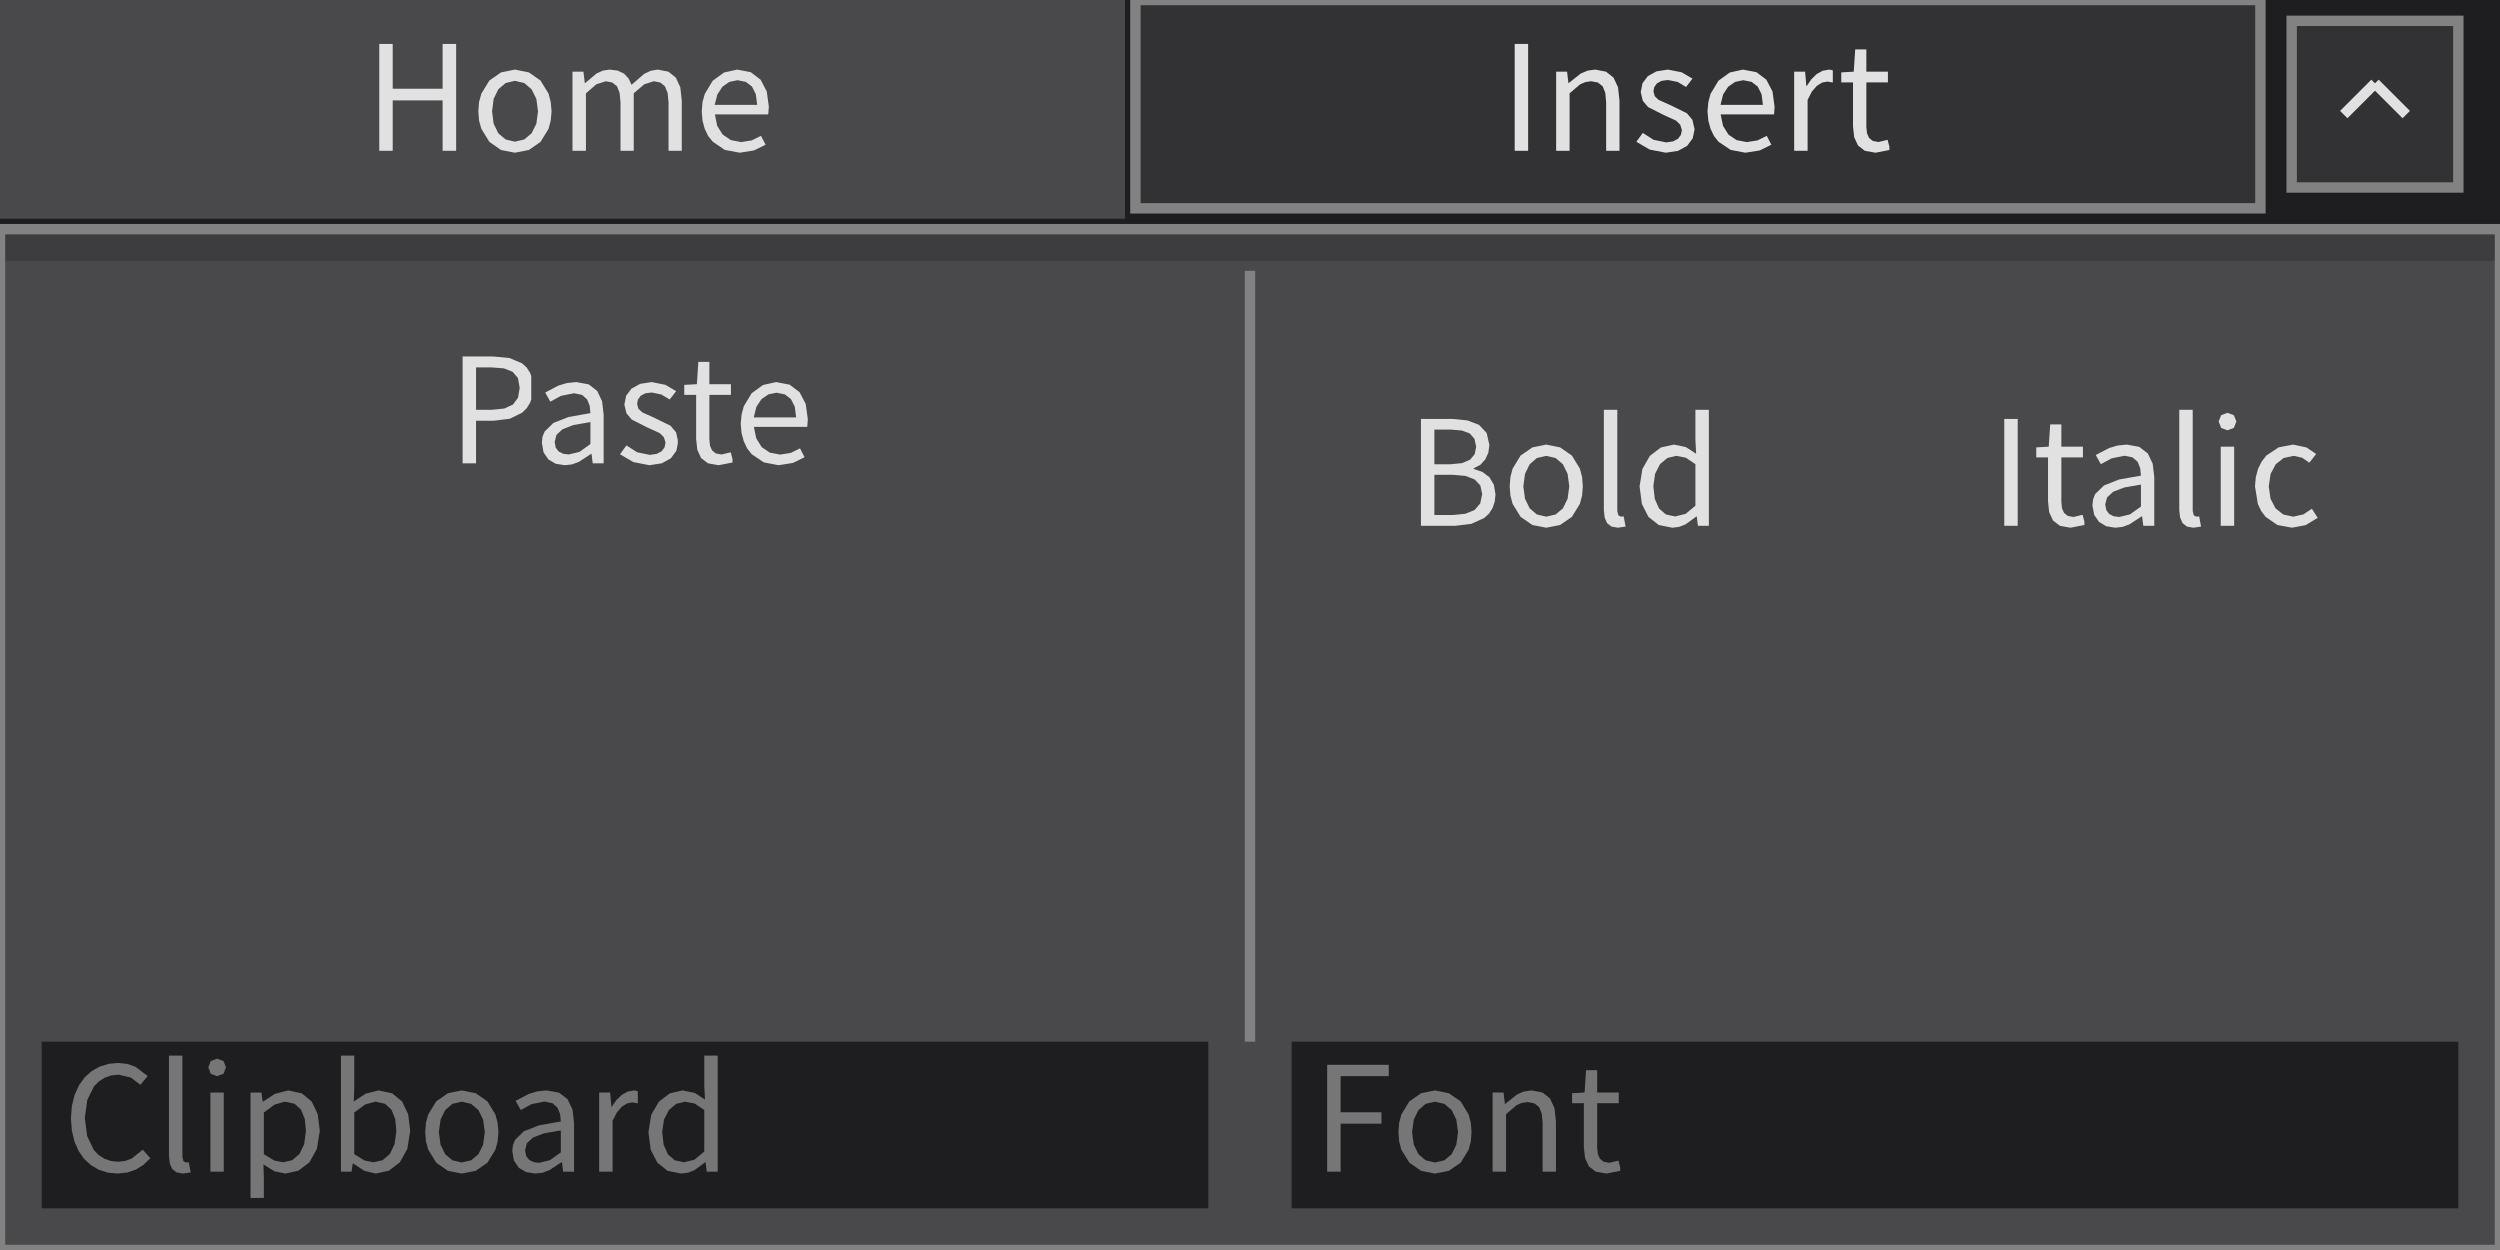
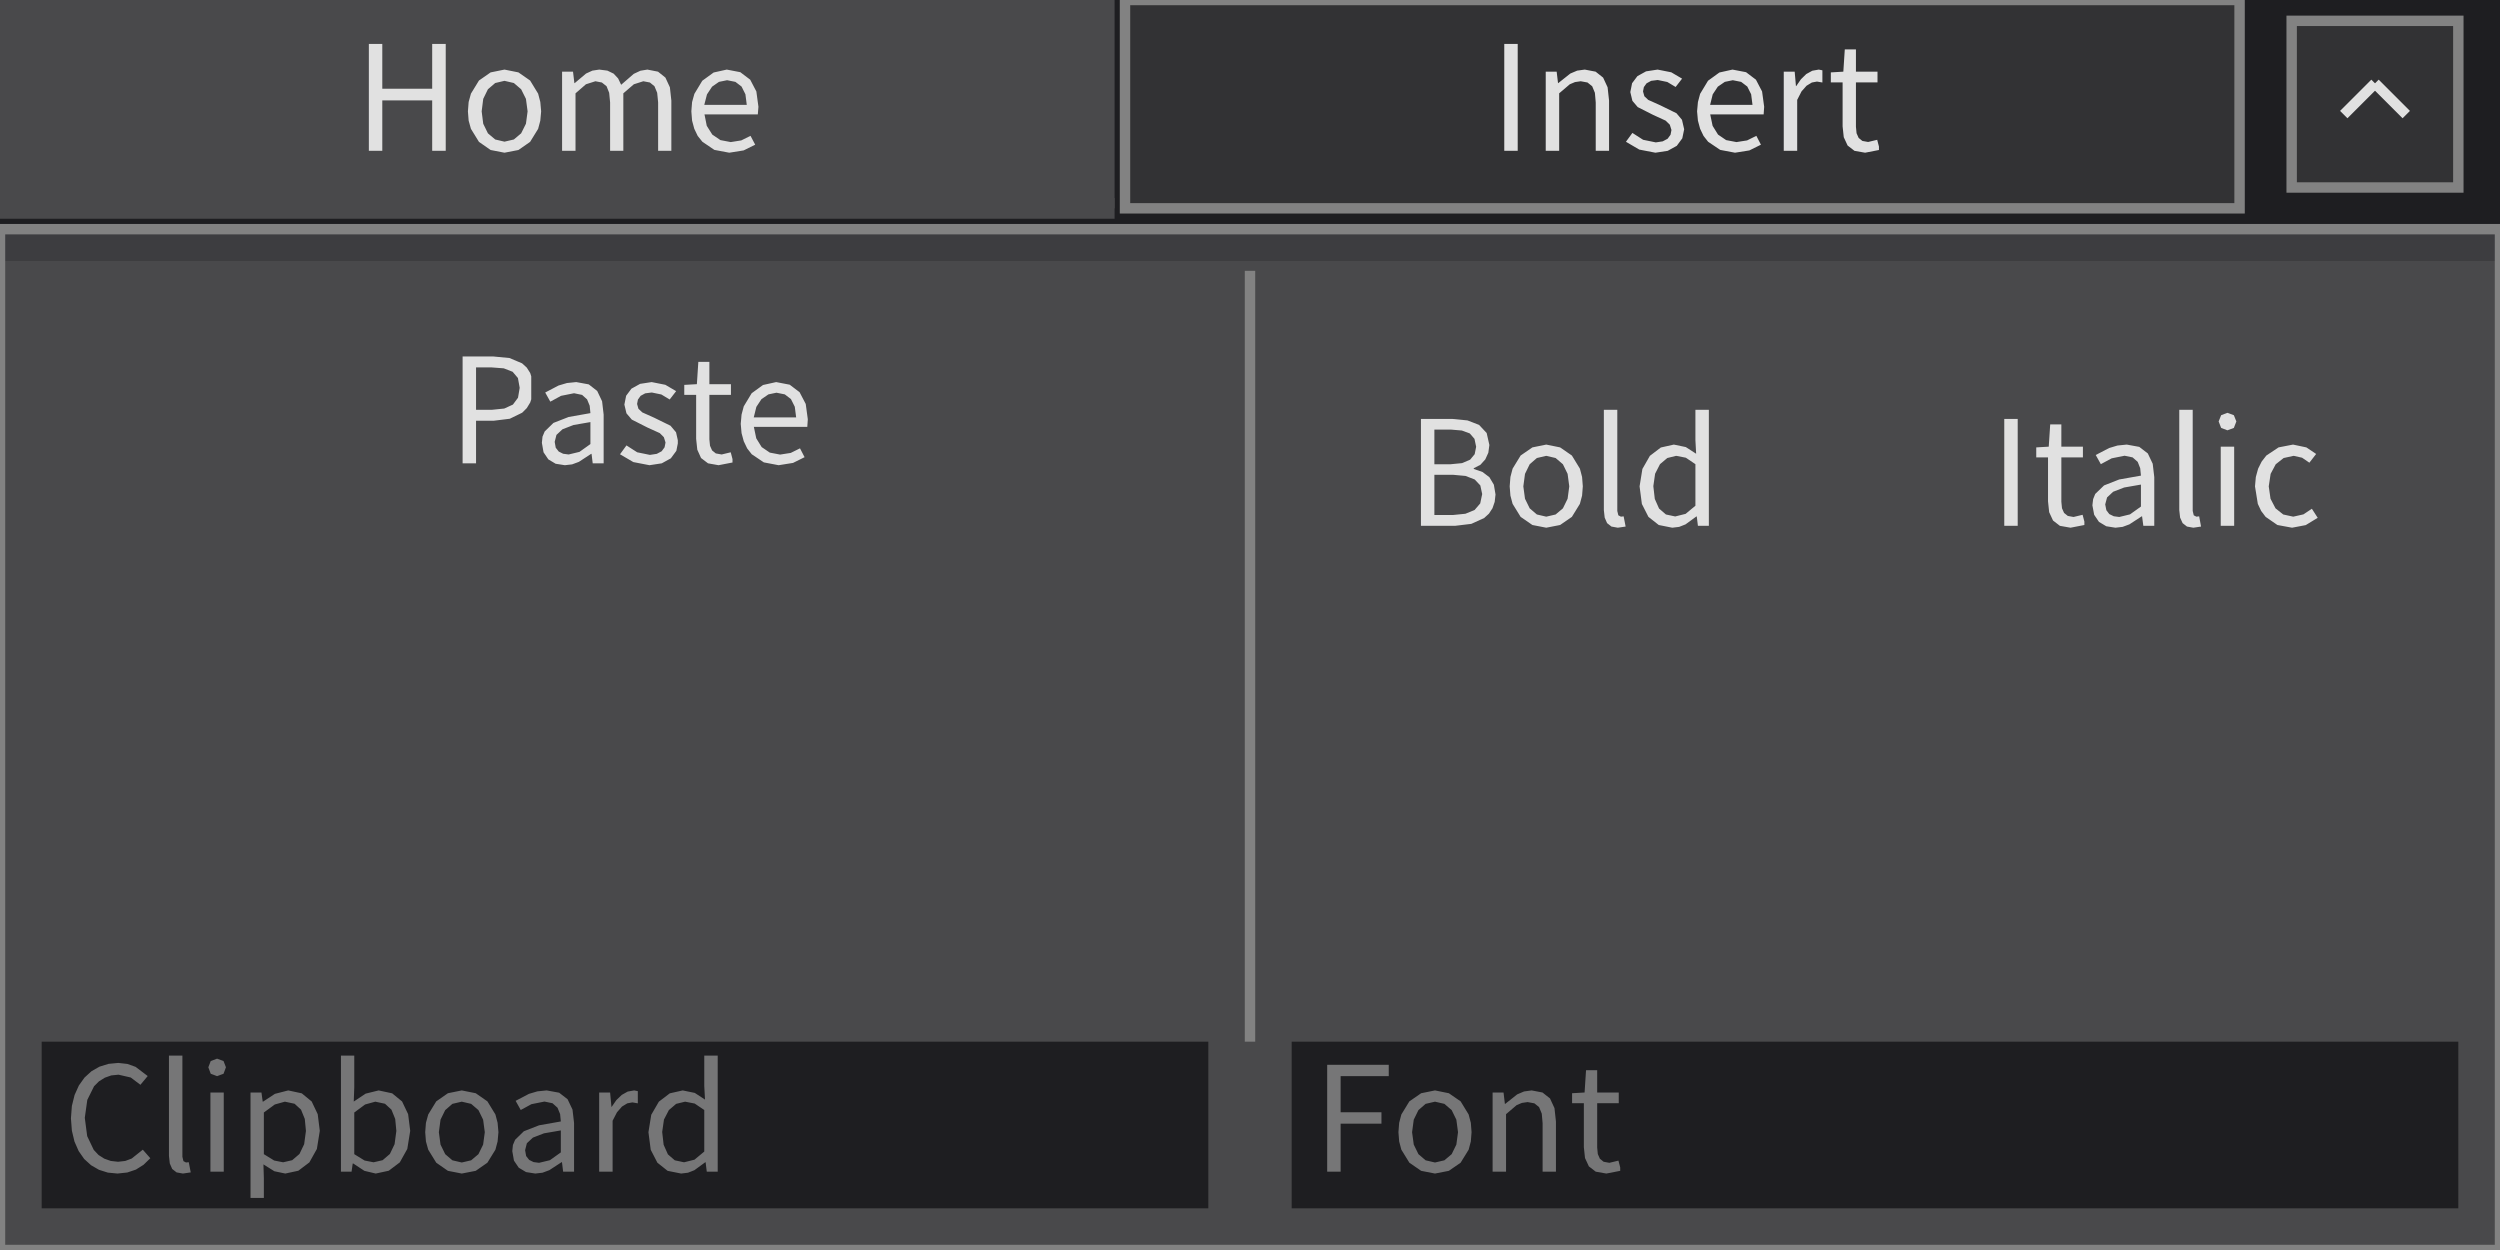
<svg xmlns="http://www.w3.org/2000/svg" width="240" height="120" viewBox="0 0 240 120">
  <rect x="0" y="0" width="240" height="120" fill="rgba(18,18,18,1.00)" />
  <rect x="0" y="0" width="240" height="120" fill="rgba(30,30,33,1.00)" />
-   <rect x="0" y="0" width="108" height="20" fill="rgba(73,73,75,1.00)" />
-   <rect x="0" y="19" width="108" height="2" fill="rgba(73,73,75,1.00)" />
-   <path d="M42.49 14.48L43.79 14.48L43.79 4.22L42.49 4.22L42.49 8.52L37.70 8.52L37.70 4.22L36.41 4.22L36.41 14.48L37.70 14.48L37.70 9.64L42.49 9.64ZM52.87 11.58L52.95 10.69L52.87 9.79L52.66 8.99L51.89 7.73L50.77 6.95L49.43 6.68L48.10 6.95L46.98 7.73L46.21 8.99L45.99 9.79L45.92 10.69L45.99 11.58L46.21 12.37L46.98 13.62L48.10 14.40L49.43 14.66L49.43 14.66L50.77 14.40L51.89 13.62L52.66 12.37ZM47.24 10.69L47.39 9.49L47.84 8.57L48.54 7.97L49.43 7.76L50.33 7.97L51.03 8.57L51.49 9.49L51.65 10.69L51.49 11.88L51.03 12.80L50.33 13.39L49.43 13.60L49.43 13.60L48.54 13.39L47.84 12.80L47.39 11.88ZM58.16 7.80L58.78 7.92L59.23 8.28L59.48 8.91L59.57 9.83L59.57 14.48L60.84 14.48L60.84 8.96L61.85 8.09L62.76 7.80L63.39 7.92L63.83 8.28L64.09 8.91L64.18 9.83L64.18 14.48L65.45 14.48L65.45 9.66L65.31 8.38L64.88 7.45L64.17 6.88L63.15 6.68L62.48 6.79L61.84 7.09L60.63 8.14L60.34 7.53L59.91 7.07L59.31 6.78L58.53 6.68L57.87 6.78L57.26 7.06L56.17 7.98L56.14 7.98L56.01 6.88L54.96 6.88L54.96 14.48L56.25 14.48L56.25 8.96L57.25 8.09ZM72.16 13.48L71.15 13.64L70.16 13.45L69.38 12.92L68.85 12.08L68.63 10.98L73.75 10.98L73.81 10.25L73.61 8.78L73.02 7.65L72.07 6.93L70.77 6.68L69.51 6.96L68.42 7.75L67.66 9.01L67.44 9.80L67.37 10.69L67.44 11.58L67.65 12.36L67.98 13.05L68.43 13.61L69.58 14.39L71.01 14.66L71.01 14.66L72.39 14.44L73.50 13.89L73.05 13.04ZM70.80 7.70L71.60 7.86L72.19 8.31L72.56 9.05L72.69 10.07L68.61 10.07L68.87 9.06L69.36 8.32L70.02 7.86Z" fill="rgba(225,225,225,1.00)" fill-rule="nonzero" data-text="1" />
-   <rect x="109" y="0" width="108" height="20" fill="rgba(50,50,52,1.00)" />
-   <rect x="109" y="0" width="108" height="20" fill="none" stroke="rgba(130,130,130,1.00)" stroke-width="1" />
-   <path d="M145.41 14.48L146.70 14.48L146.70 4.22L145.41 4.22ZM152.20 7.88L152.75 7.80L153.40 7.92L153.85 8.28L154.11 8.91L154.19 9.83L154.19 14.48L155.47 14.48L155.47 9.66L155.33 8.38L154.90 7.45L154.18 6.88L153.14 6.68L152.41 6.78L151.75 7.06L150.59 7.98L150.57 7.98L150.44 6.88L149.39 6.88L149.39 14.48L150.68 14.48L150.68 8.96L151.70 8.09ZM162.68 12.41L162.47 11.50L161.94 10.87L160.37 10.10L159.23 9.59L158.86 9.24L158.73 8.78L158.81 8.36L159.07 8.00L159.51 7.76L160.14 7.68L161.06 7.87L161.86 8.35L162.48 7.55L161.44 6.94L160.13 6.68L159.02 6.85L158.19 7.31L157.68 7.99L157.51 8.84L157.71 9.68L158.22 10.28L159.72 11.04L160.90 11.58L161.30 11.97L161.46 12.48L161.37 12.94L161.09 13.32L160.62 13.57L159.96 13.67L158.74 13.42L157.71 12.76L157.09 13.61L158.37 14.36L159.92 14.66L159.92 14.66L161.10 14.48L161.97 14.00L162.50 13.28ZM168.72 13.48L167.70 13.64L166.71 13.45L165.93 12.92L165.41 12.08L165.18 10.98L170.31 10.98L170.36 10.25L170.16 8.78L169.57 7.65L168.62 6.93L167.32 6.68L166.06 6.96L164.97 7.75L164.21 9.01L164.00 9.80L163.92 10.69L164.00 11.58L164.21 12.36L164.54 13.05L164.98 13.61L166.14 14.39L167.56 14.66L167.56 14.66L168.94 14.44L170.05 13.89L169.61 13.04ZM167.35 7.70L168.15 7.86L168.74 8.31L169.11 9.05L169.24 10.07L165.17 10.07L165.42 9.06L165.91 8.32L166.58 7.86ZM174.43 8.23L174.94 7.92L175.43 7.83L175.95 7.92L175.95 6.75L175.60 6.68L174.98 6.79L174.40 7.11L173.89 7.61L173.44 8.26L173.41 8.26L173.29 6.88L172.24 6.88L172.24 14.48L173.53 14.48L173.53 9.59L173.95 8.77ZM180.34 13.63L179.79 13.53L179.43 13.24L179.23 12.79L179.17 12.17L179.17 7.91L181.24 7.91L181.24 6.88L179.17 6.88L179.17 4.74L178.10 4.74L177.96 6.88L176.76 6.95L176.76 7.91L177.89 7.91L177.89 12.13L178.00 13.17L178.37 13.97L179.03 14.48L180.05 14.66L180.05 14.66L181.38 14.40L181.38 14.07L181.21 13.42Z" fill="rgba(225,225,225,1.00)" fill-rule="nonzero" data-text="1" />
+   <rect x="0" y="0" width="107" height="20" fill="rgba(73,73,75,1.00)" />
+   <rect x="0" y="19" width="107" height="2" fill="rgba(73,73,75,1.00)" />
+   <path d="M41.49 14.48L42.79 14.48L42.79 4.22L41.49 4.22L41.49 8.52L36.70 8.52L36.70 4.22L35.41 4.22L35.41 14.48L36.70 14.48L36.70 9.64L41.49 9.64ZM51.87 11.58L51.95 10.69L51.87 9.79L51.66 8.99L50.89 7.73L49.77 6.95L48.43 6.68L47.10 6.95L45.98 7.73L45.21 8.99L44.99 9.79L44.92 10.69L44.99 11.58L45.21 12.37L45.98 13.62L47.10 14.40L48.43 14.66L48.43 14.66L49.77 14.40L50.89 13.62L51.66 12.37ZM46.24 10.69L46.39 9.49L46.84 8.57L47.54 7.97L48.43 7.76L49.33 7.97L50.03 8.57L50.49 9.49L50.65 10.69L50.49 11.88L50.03 12.80L49.33 13.39L48.43 13.60L48.43 13.60L47.54 13.39L46.84 12.80L46.39 11.88ZM57.16 7.80L57.78 7.92L58.23 8.28L58.48 8.91L58.57 9.83L58.57 14.48L59.84 14.48L59.84 8.96L60.85 8.09L61.76 7.80L62.39 7.92L62.83 8.28L63.09 8.91L63.18 9.83L63.18 14.48L64.45 14.48L64.45 9.66L64.31 8.38L63.88 7.45L63.17 6.88L62.15 6.68L61.48 6.79L60.84 7.09L59.63 8.14L59.34 7.53L58.91 7.07L58.31 6.78L57.53 6.68L56.87 6.78L56.26 7.06L55.17 7.98L55.14 7.98L55.01 6.88L53.96 6.88L53.96 14.48L55.25 14.48L55.25 8.96L56.25 8.09ZM71.16 13.48L70.15 13.64L69.16 13.45L68.38 12.92L67.85 12.08L67.63 10.98L72.75 10.98L72.81 10.25L72.61 8.78L72.02 7.65L71.07 6.93L69.77 6.68L68.51 6.96L67.42 7.75L66.66 9.01L66.44 9.80L66.37 10.69L66.44 11.58L66.65 12.36L66.98 13.05L67.43 13.61L68.58 14.39L70.01 14.66L70.01 14.66L71.39 14.44L72.50 13.89L72.05 13.04ZM69.80 7.70L70.60 7.86L71.19 8.31L71.56 9.05L71.69 10.07L67.61 10.07L67.87 9.06L68.36 8.32L69.02 7.86Z" fill="rgba(225,225,225,1.00)" fill-rule="nonzero" data-text="1" />
+   <rect x="108" y="0" width="107" height="20" fill="rgba(50,50,52,1.00)" />
+   <rect x="108" y="0" width="107" height="20" fill="none" stroke="rgba(130,130,130,1.00)" stroke-width="1" />
+   <path d="M144.41 14.48L145.70 14.48L145.70 4.22L144.41 4.22ZM151.20 7.88L151.75 7.80L152.40 7.92L152.85 8.28L153.11 8.91L153.19 9.83L153.19 14.48L154.47 14.48L154.47 9.66L154.33 8.38L153.90 7.45L153.18 6.88L152.14 6.68L151.41 6.78L150.75 7.06L149.59 7.98L149.57 7.98L149.44 6.88L148.39 6.88L148.39 14.48L149.68 14.48L149.68 8.96L150.70 8.09ZM161.68 12.41L161.47 11.50L160.94 10.87L159.37 10.10L158.23 9.59L157.86 9.24L157.73 8.78L157.81 8.36L158.07 8.00L158.51 7.76L159.14 7.68L160.06 7.87L160.86 8.35L161.48 7.55L160.44 6.94L159.13 6.68L158.02 6.85L157.19 7.31L156.68 7.99L156.51 8.84L156.71 9.68L157.22 10.28L158.72 11.04L159.90 11.58L160.30 11.97L160.46 12.48L160.37 12.94L160.09 13.32L159.62 13.57L158.96 13.67L157.74 13.42L156.71 12.76L156.09 13.61L157.37 14.36L158.92 14.66L158.92 14.66L160.10 14.48L160.97 14.00L161.50 13.28ZM167.72 13.48L166.70 13.64L165.71 13.45L164.93 12.92L164.41 12.08L164.18 10.98L169.31 10.98L169.36 10.25L169.16 8.78L168.57 7.65L167.62 6.93L166.32 6.68L165.06 6.96L163.97 7.75L163.21 9.01L163.00 9.80L162.92 10.69L163.00 11.58L163.21 12.36L163.54 13.05L163.98 13.61L165.14 14.39L166.56 14.66L166.56 14.66L167.94 14.44L169.05 13.89L168.61 13.04ZM166.35 7.70L167.15 7.86L167.74 8.31L168.11 9.05L168.24 10.07L164.17 10.07L164.42 9.06L164.91 8.32L165.58 7.86ZM173.43 8.23L173.94 7.92L174.43 7.83L174.95 7.92L174.95 6.75L174.60 6.68L173.98 6.79L173.40 7.11L172.89 7.61L172.44 8.26L172.41 8.26L172.29 6.88L171.24 6.88L171.24 14.48L172.53 14.48L172.53 9.59L172.95 8.77ZM179.34 13.63L178.79 13.53L178.43 13.24L178.23 12.79L178.17 12.17L178.17 7.91L180.24 7.91L180.24 6.88L178.17 6.88L178.17 4.74L177.10 4.74L176.96 6.88L175.76 6.95L175.76 7.91L176.89 7.91L176.89 12.13L177.00 13.17L177.37 13.97L178.03 14.48L179.05 14.66L179.05 14.66L180.38 14.40L180.38 14.07L180.21 13.42Z" fill="rgba(225,225,225,1.00)" fill-rule="nonzero" data-text="1" />
  <rect x="220" y="2" width="16" height="16" fill="rgba(50,50,52,1.00)" />
  <rect x="220" y="2" width="16" height="16" fill="none" stroke="rgba(130,130,130,1.00)" stroke-width="1" />
  <line x1="225" y1="11" x2="228" y2="8" stroke="rgba(225,225,225,1.00)" stroke-width="1" />
  <line x1="228" y1="8" x2="231" y2="11" stroke="rgba(225,225,225,1.00)" stroke-width="1" />
  <rect x="0" y="22" width="240" height="3" fill="rgba(61,61,64,1.00)" />
  <rect x="0" y="25" width="240" height="95" fill="rgba(73,73,75,1.00)" />
  <rect x="0" y="22" width="240" height="98" fill="none" stroke="rgba(130,130,130,1.00)" stroke-width="1" />
  <rect x="8" y="30" width="104" height="52" fill="rgba(73,73,75,1.00)" />
  <path d="M48.94 40.20L50.13 39.62L50.57 39.18L50.90 38.64L51.00 38.33L51.00 36.13L50.90 35.81L50.57 35.29L50.12 34.88L48.91 34.37L47.34 34.22L44.41 34.22L44.41 44.48L45.70 44.48L45.70 40.39L47.40 40.39ZM49.21 35.69L49.72 36.29L49.89 37.23L49.73 38.18L49.24 38.84L48.41 39.22L47.23 39.34L45.70 39.34L45.70 35.27L47.17 35.27L48.36 35.36ZM56.79 43.57L56.90 44.48L57.95 44.48L57.95 39.80L57.80 38.52L57.33 37.53L56.52 36.90L55.32 36.68L54.43 36.77L53.62 37.01L52.34 37.68L52.83 38.56L53.86 38.00L55.11 37.75L55.88 37.91L56.36 38.34L56.61 38.95L56.68 39.66L54.59 40.03L53.13 40.60L52.29 41.42L52.08 41.92L52.02 42.51L52.18 43.42L52.64 44.10L53.34 44.52L54.23 44.66L54.23 44.66L54.92 44.58L55.57 44.34L56.75 43.57ZM53.25 42.42L53.42 41.75L54.00 41.21L55.06 40.80L56.68 40.52L56.68 42.63L55.63 43.38L54.59 43.63L54.59 43.63L54.06 43.56L53.64 43.35L53.35 42.98ZM65.07 42.57L65.07 42.26L64.90 41.50L64.37 40.87L62.80 40.10L61.66 39.59L61.29 39.24L61.16 38.78L61.24 38.36L61.50 38.00L61.94 37.76L62.57 37.68L63.49 37.87L64.29 38.35L64.91 37.55L63.87 36.94L62.56 36.68L61.45 36.85L60.62 37.31L60.11 37.99L59.94 38.84L60.14 39.68L60.65 40.28L62.15 41.04L63.34 41.58L63.73 41.97L63.89 42.48L63.80 42.94L63.52 43.32L63.05 43.57L62.39 43.67L61.17 43.42L60.14 42.76L59.52 43.61L60.80 44.36L62.35 44.66L62.35 44.66L63.53 44.48L64.40 44.00L64.93 43.28ZM69.28 43.63L68.72 43.53L68.36 43.24L68.16 42.79L68.10 42.17L68.10 37.91L70.17 37.91L70.17 36.88L68.10 36.88L68.10 34.74L67.04 34.74L66.90 36.88L65.69 36.95L65.69 37.91L66.83 37.91L66.83 42.13L66.94 43.17L67.30 43.97L67.97 44.48L68.98 44.66L68.98 44.66L70.32 44.40L70.32 44.07L70.15 43.42ZM75.91 43.48L74.89 43.64L73.90 43.45L73.12 42.92L72.60 42.08L72.37 40.98L77.50 40.98L77.55 40.25L77.35 38.78L76.76 37.65L75.81 36.93L74.51 36.68L73.25 36.96L72.16 37.75L71.40 39.01L71.19 39.80L71.11 40.69L71.19 41.58L71.40 42.36L71.73 43.05L72.17 43.61L73.33 44.39L74.75 44.66L74.75 44.66L76.13 44.44L77.24 43.89L76.80 43.04ZM74.54 37.70L75.34 37.86L75.93 38.31L76.30 39.05L76.43 40.07L72.36 40.07L72.61 39.06L73.10 38.32L73.77 37.86Z" fill="rgba(225,225,225,1.00)" fill-rule="nonzero" data-text="1" />
  <line x1="120" y1="26" x2="120" y2="100" stroke="rgba(130,130,130,1.00)" stroke-width="1" />
  <rect x="4" y="100" width="112" height="16" fill="rgba(30,30,33,1.00)" />
  <path d="M14.43 111.19L13.71 110.37L12.64 111.22L12.03 111.45L11.33 111.53L10.63 111.45L10.01 111.23L9.46 110.88L9.00 110.39L8.37 109.07L8.14 107.31L8.38 105.59L9.03 104.28L9.50 103.81L10.06 103.46L10.68 103.24L11.38 103.17L12.55 103.44L13.48 104.14L14.18 103.30L13.02 102.42L12.24 102.14L11.36 102.04L10.42 102.13L9.55 102.40L8.78 102.84L8.11 103.45L7.57 104.21L7.16 105.12L6.90 106.17L6.81 107.36L6.90 108.54L7.15 109.59L7.55 110.50L8.08 111.26L8.74 111.86L9.50 112.30L10.35 112.57L11.28 112.66L11.28 112.66L12.22 112.56L13.05 112.28L13.78 111.82ZM17.61 111.47L17.51 111.05L17.51 101.34L16.22 101.34L16.22 110.97L16.30 111.69L16.53 112.22L16.95 112.55L17.56 112.66L17.56 112.66L18.31 112.55L18.12 111.57L17.86 111.60ZM20.20 112.48L21.48 112.48L21.48 104.88L20.20 104.88ZM20.84 101.63L20.23 101.86L20.00 102.46L20.23 103.08L20.84 103.31L20.84 103.31L21.46 103.08L21.69 102.46L21.46 101.86ZM26.34 112.44L27.39 112.66L28.64 112.39L29.70 111.59L30.42 110.30L30.70 108.56L30.50 106.96L29.92 105.74L28.97 104.96L27.67 104.68L26.39 105.01L25.25 105.76L25.22 105.76L25.10 104.88L24.05 104.88L24.05 115.00L25.33 115.00L25.33 113.11L25.29 111.78ZM26.38 106.03L27.35 105.76L28.28 105.96L28.90 106.53L29.26 107.42L29.37 108.57L29.20 109.84L28.75 110.78L28.05 111.38L27.18 111.58L27.18 111.58L26.32 111.41L25.33 110.80L25.33 106.80ZM39.38 108.56L39.18 106.96L38.60 105.74L37.65 104.96L36.35 104.68L35.10 104.99L33.96 105.75L34.01 104.39L34.01 101.34L32.73 101.34L32.73 112.48L33.75 112.48L33.86 111.70L33.92 111.70L34.98 112.40L36.07 112.66L36.07 112.66L37.32 112.39L38.38 111.59L39.10 110.30ZM35.05 106.03L36.03 105.76L36.96 105.96L37.58 106.53L37.94 107.42L38.05 108.57L37.88 109.84L37.43 110.78L36.73 111.38L35.86 111.58L35.86 111.58L35.00 111.41L34.01 110.80L34.01 106.80ZM47.77 109.58L47.85 108.69L47.77 107.79L47.56 106.99L46.79 105.73L45.67 104.95L44.33 104.68L43.00 104.95L41.88 105.73L41.11 106.99L40.89 107.79L40.82 108.69L40.89 109.58L41.11 110.37L41.88 111.62L43.00 112.40L44.33 112.66L44.33 112.66L45.67 112.40L46.79 111.62L47.56 110.37ZM42.13 108.69L42.29 107.49L42.74 106.57L43.43 105.97L44.33 105.76L45.23 105.97L45.93 106.57L46.38 107.49L46.54 108.69L46.38 109.88L45.93 110.80L45.23 111.39L44.33 111.60L44.33 111.60L43.43 111.39L42.74 110.80L42.29 109.88ZM53.95 111.57L54.06 112.48L55.11 112.48L55.11 107.80L54.96 106.52L54.49 105.53L53.68 104.90L52.48 104.68L51.59 104.77L50.78 105.01L49.50 105.68L49.99 106.56L51.02 106.00L52.27 105.75L53.04 105.91L53.52 106.34L53.77 106.95L53.84 107.66L51.75 108.03L50.29 108.60L49.45 109.42L49.24 109.92L49.18 110.51L49.34 111.42L49.80 112.10L50.50 112.52L51.39 112.66L51.39 112.66L52.08 112.58L52.73 112.34L53.91 111.57ZM50.41 110.42L50.58 109.75L51.16 109.21L52.22 108.80L53.84 108.52L53.84 110.63L52.79 111.38L51.75 111.63L51.75 111.63L51.22 111.56L50.80 111.35L50.51 110.98ZM59.71 106.23L60.22 105.92L60.71 105.83L61.23 105.92L61.23 104.75L60.88 104.68L60.26 104.79L59.69 105.11L59.17 105.61L58.72 106.26L58.70 106.26L58.57 104.88L57.52 104.88L57.52 112.48L58.81 112.48L58.81 107.59L59.23 106.78ZM67.74 111.58L67.85 112.48L68.90 112.48L68.90 101.34L67.61 101.34L67.61 104.26L67.68 105.56L66.70 104.92L65.54 104.68L64.30 104.96L63.25 105.76L62.52 107.02L62.25 108.69L62.47 110.38L63.11 111.62L64.09 112.40L65.39 112.66L65.39 112.66L66.05 112.58L66.66 112.34L67.70 111.58ZM63.57 108.67L63.74 107.48L64.21 106.57L64.91 105.97L65.77 105.76L66.69 105.94L67.61 106.56L67.61 110.55L66.67 111.33L65.67 111.58L65.67 111.58L64.78 111.39L64.12 110.82L63.71 109.90Z" fill="rgba(118,118,119,1.00)" fill-rule="nonzero" data-text="1" />
  <rect x="128" y="30" width="52" height="32" fill="rgba(73,73,75,1.00)" />
  <path d="M142.94 49.31L143.28 48.79L143.49 48.18L143.57 47.47L143.41 46.53L142.98 45.81L142.32 45.31L141.48 45.02L141.48 44.95L142.12 44.62L142.59 44.10L142.88 43.46L142.98 42.72L142.72 41.57L141.99 40.79L140.88 40.36L139.45 40.22L136.41 40.22L136.41 50.48L139.68 50.48L141.25 50.29L142.48 49.73ZM141.10 41.61L141.55 42.13L141.71 42.89L141.57 43.60L141.13 44.13L140.36 44.46L139.23 44.57L137.70 44.57L137.70 41.24L139.28 41.24L140.34 41.33ZM141.57 46.03L142.11 46.60L142.29 47.43L142.10 48.33L141.56 48.96L140.68 49.32L139.49 49.44L137.70 49.44L137.70 45.58L139.49 45.58L140.69 45.69ZM151.88 47.58L151.95 46.69L151.88 45.79L151.67 44.99L150.90 43.73L149.77 42.95L148.44 42.68L147.11 42.95L145.98 43.73L145.21 44.99L145.00 45.79L144.93 46.69L145.00 47.58L145.21 48.37L145.98 49.62L147.11 50.40L148.44 50.66L148.44 50.66L149.77 50.40L150.90 49.62L151.67 48.37ZM146.24 46.69L146.40 45.49L146.85 44.57L147.54 43.97L148.44 43.76L149.34 43.97L150.04 44.57L150.49 45.49L150.65 46.69L150.49 47.88L150.04 48.80L149.34 49.39L148.44 49.60L148.44 49.60L147.54 49.39L146.85 48.80L146.40 47.88ZM155.36 49.47L155.26 49.05L155.26 39.34L153.97 39.34L153.97 48.97L154.05 49.69L154.28 50.22L154.70 50.55L155.31 50.66L155.31 50.66L156.06 50.55L155.87 49.57L155.61 49.60ZM162.89 49.58L163.00 50.48L164.05 50.48L164.05 39.34L162.76 39.34L162.76 42.26L162.83 43.56L161.84 42.92L160.69 42.68L159.44 42.96L158.39 43.76L157.67 45.02L157.40 46.69L157.62 48.38L158.25 49.62L159.24 50.40L160.54 50.66L160.54 50.66L161.20 50.58L161.81 50.34L162.85 49.58ZM158.72 46.67L158.89 45.48L159.36 44.56L160.06 43.97L160.91 43.76L161.84 43.94L162.76 44.56L162.76 48.55L161.82 49.33L160.82 49.58L160.82 49.58L159.93 49.39L159.27 48.82L158.86 47.90Z" fill="rgba(225,225,225,1.00)" fill-rule="nonzero" data-text="1" />
  <rect x="184" y="30" width="52" height="32" fill="rgba(73,73,75,1.00)" />
  <path d="M192.41 50.48L193.70 50.48L193.70 40.22L192.41 40.22ZM199.06 49.63L198.51 49.53L198.15 49.24L197.95 48.79L197.89 48.17L197.89 43.91L199.96 43.91L199.96 42.88L197.89 42.88L197.89 40.74L196.82 40.74L196.68 42.88L195.48 42.95L195.48 43.91L196.61 43.91L196.61 48.13L196.72 49.17L197.09 49.97L197.75 50.48L198.77 50.66L198.77 50.66L200.10 50.40L200.10 50.07L199.93 49.42ZM205.64 49.57L205.76 50.48L206.81 50.48L206.81 45.80L206.66 44.52L206.19 43.53L205.37 42.90L204.17 42.68L203.28 42.77L202.48 43.01L201.19 43.68L201.68 44.56L202.72 44.00L203.96 43.75L204.73 43.91L205.22 44.34L205.46 44.95L205.53 45.66L203.44 46.03L201.99 46.60L201.14 47.42L200.94 47.92L200.87 48.51L201.04 49.42L201.50 50.10L202.20 50.52L203.08 50.66L203.08 50.66L203.77 50.58L204.42 50.34L205.60 49.57ZM202.10 48.42L202.28 47.75L202.86 47.21L203.92 46.80L205.53 46.52L205.53 48.63L204.48 49.38L203.45 49.63L203.45 49.63L202.92 49.56L202.49 49.35L202.21 48.98ZM210.60 49.47L210.50 49.05L210.50 39.34L209.21 39.34L209.21 48.97L209.29 49.69L209.53 50.22L209.95 50.55L210.56 50.66L210.56 50.66L211.30 50.55L211.12 49.57L210.85 49.60ZM213.19 50.48L214.48 50.48L214.48 42.88L213.19 42.88ZM213.83 39.63L213.23 39.86L212.99 40.46L213.23 41.08L213.83 41.31L213.83 41.31L214.45 41.08L214.69 40.46L214.45 39.86ZM221.13 49.38L220.15 49.60L219.19 49.39L218.45 48.80L217.97 47.88L217.80 46.69L217.98 45.49L218.47 44.57L219.23 43.97L220.19 43.76L221.00 43.94L221.70 44.42L222.35 43.58L221.41 42.95L220.13 42.68L218.74 42.95L217.57 43.73L217.12 44.31L216.78 44.99L216.56 45.79L216.48 46.69L216.75 48.37L217.07 49.05L217.50 49.62L218.63 50.40L220.04 50.66L220.04 50.66L221.35 50.41L222.50 49.71L221.94 48.84Z" fill="rgba(225,225,225,1.00)" fill-rule="nonzero" data-text="1" />
  <rect x="124" y="100" width="112" height="16" fill="rgba(30,30,33,1.00)" />
  <path d="M132.62 106.78L128.70 106.78L128.70 103.31L133.32 103.31L133.32 102.22L127.41 102.22L127.41 112.48L128.70 112.48L128.70 107.87L132.62 107.87ZM141.20 109.58L141.27 108.69L141.20 107.79L140.99 106.99L140.22 105.73L139.09 104.95L137.76 104.68L136.43 104.95L135.30 105.73L134.53 106.99L134.32 107.79L134.25 108.69L134.32 109.58L134.53 110.37L135.30 111.62L136.43 112.40L137.76 112.66L137.76 112.66L139.09 112.40L140.22 111.62L140.99 110.37ZM135.56 108.69L135.72 107.49L136.17 106.57L136.86 105.97L137.76 105.76L138.66 105.97L139.36 106.57L139.81 107.49L139.97 108.69L139.81 109.88L139.36 110.80L138.66 111.39L137.76 111.60L137.76 111.60L136.86 111.39L136.17 110.80L135.72 109.88ZM146.10 105.88L146.65 105.80L147.30 105.92L147.75 106.28L148.01 106.91L148.09 107.83L148.09 112.48L149.37 112.48L149.37 107.66L149.23 106.38L148.80 105.45L148.08 104.88L147.04 104.68L146.31 104.78L145.65 105.06L144.49 105.98L144.47 105.98L144.34 104.88L143.29 104.88L143.29 112.48L144.58 112.48L144.58 106.96L145.60 106.09ZM154.50 111.63L153.95 111.53L153.59 111.24L153.39 110.79L153.33 110.17L153.33 105.91L155.40 105.91L155.40 104.88L153.33 104.88L153.33 102.74L152.26 102.74L152.12 104.88L150.92 104.95L150.92 105.91L152.05 105.91L152.05 110.13L152.16 111.17L152.53 111.97L153.19 112.48L154.21 112.66L154.21 112.66L155.54 112.40L155.54 112.07L155.37 111.42Z" fill="rgba(118,118,119,1.00)" fill-rule="nonzero" data-text="1" />
</svg>
